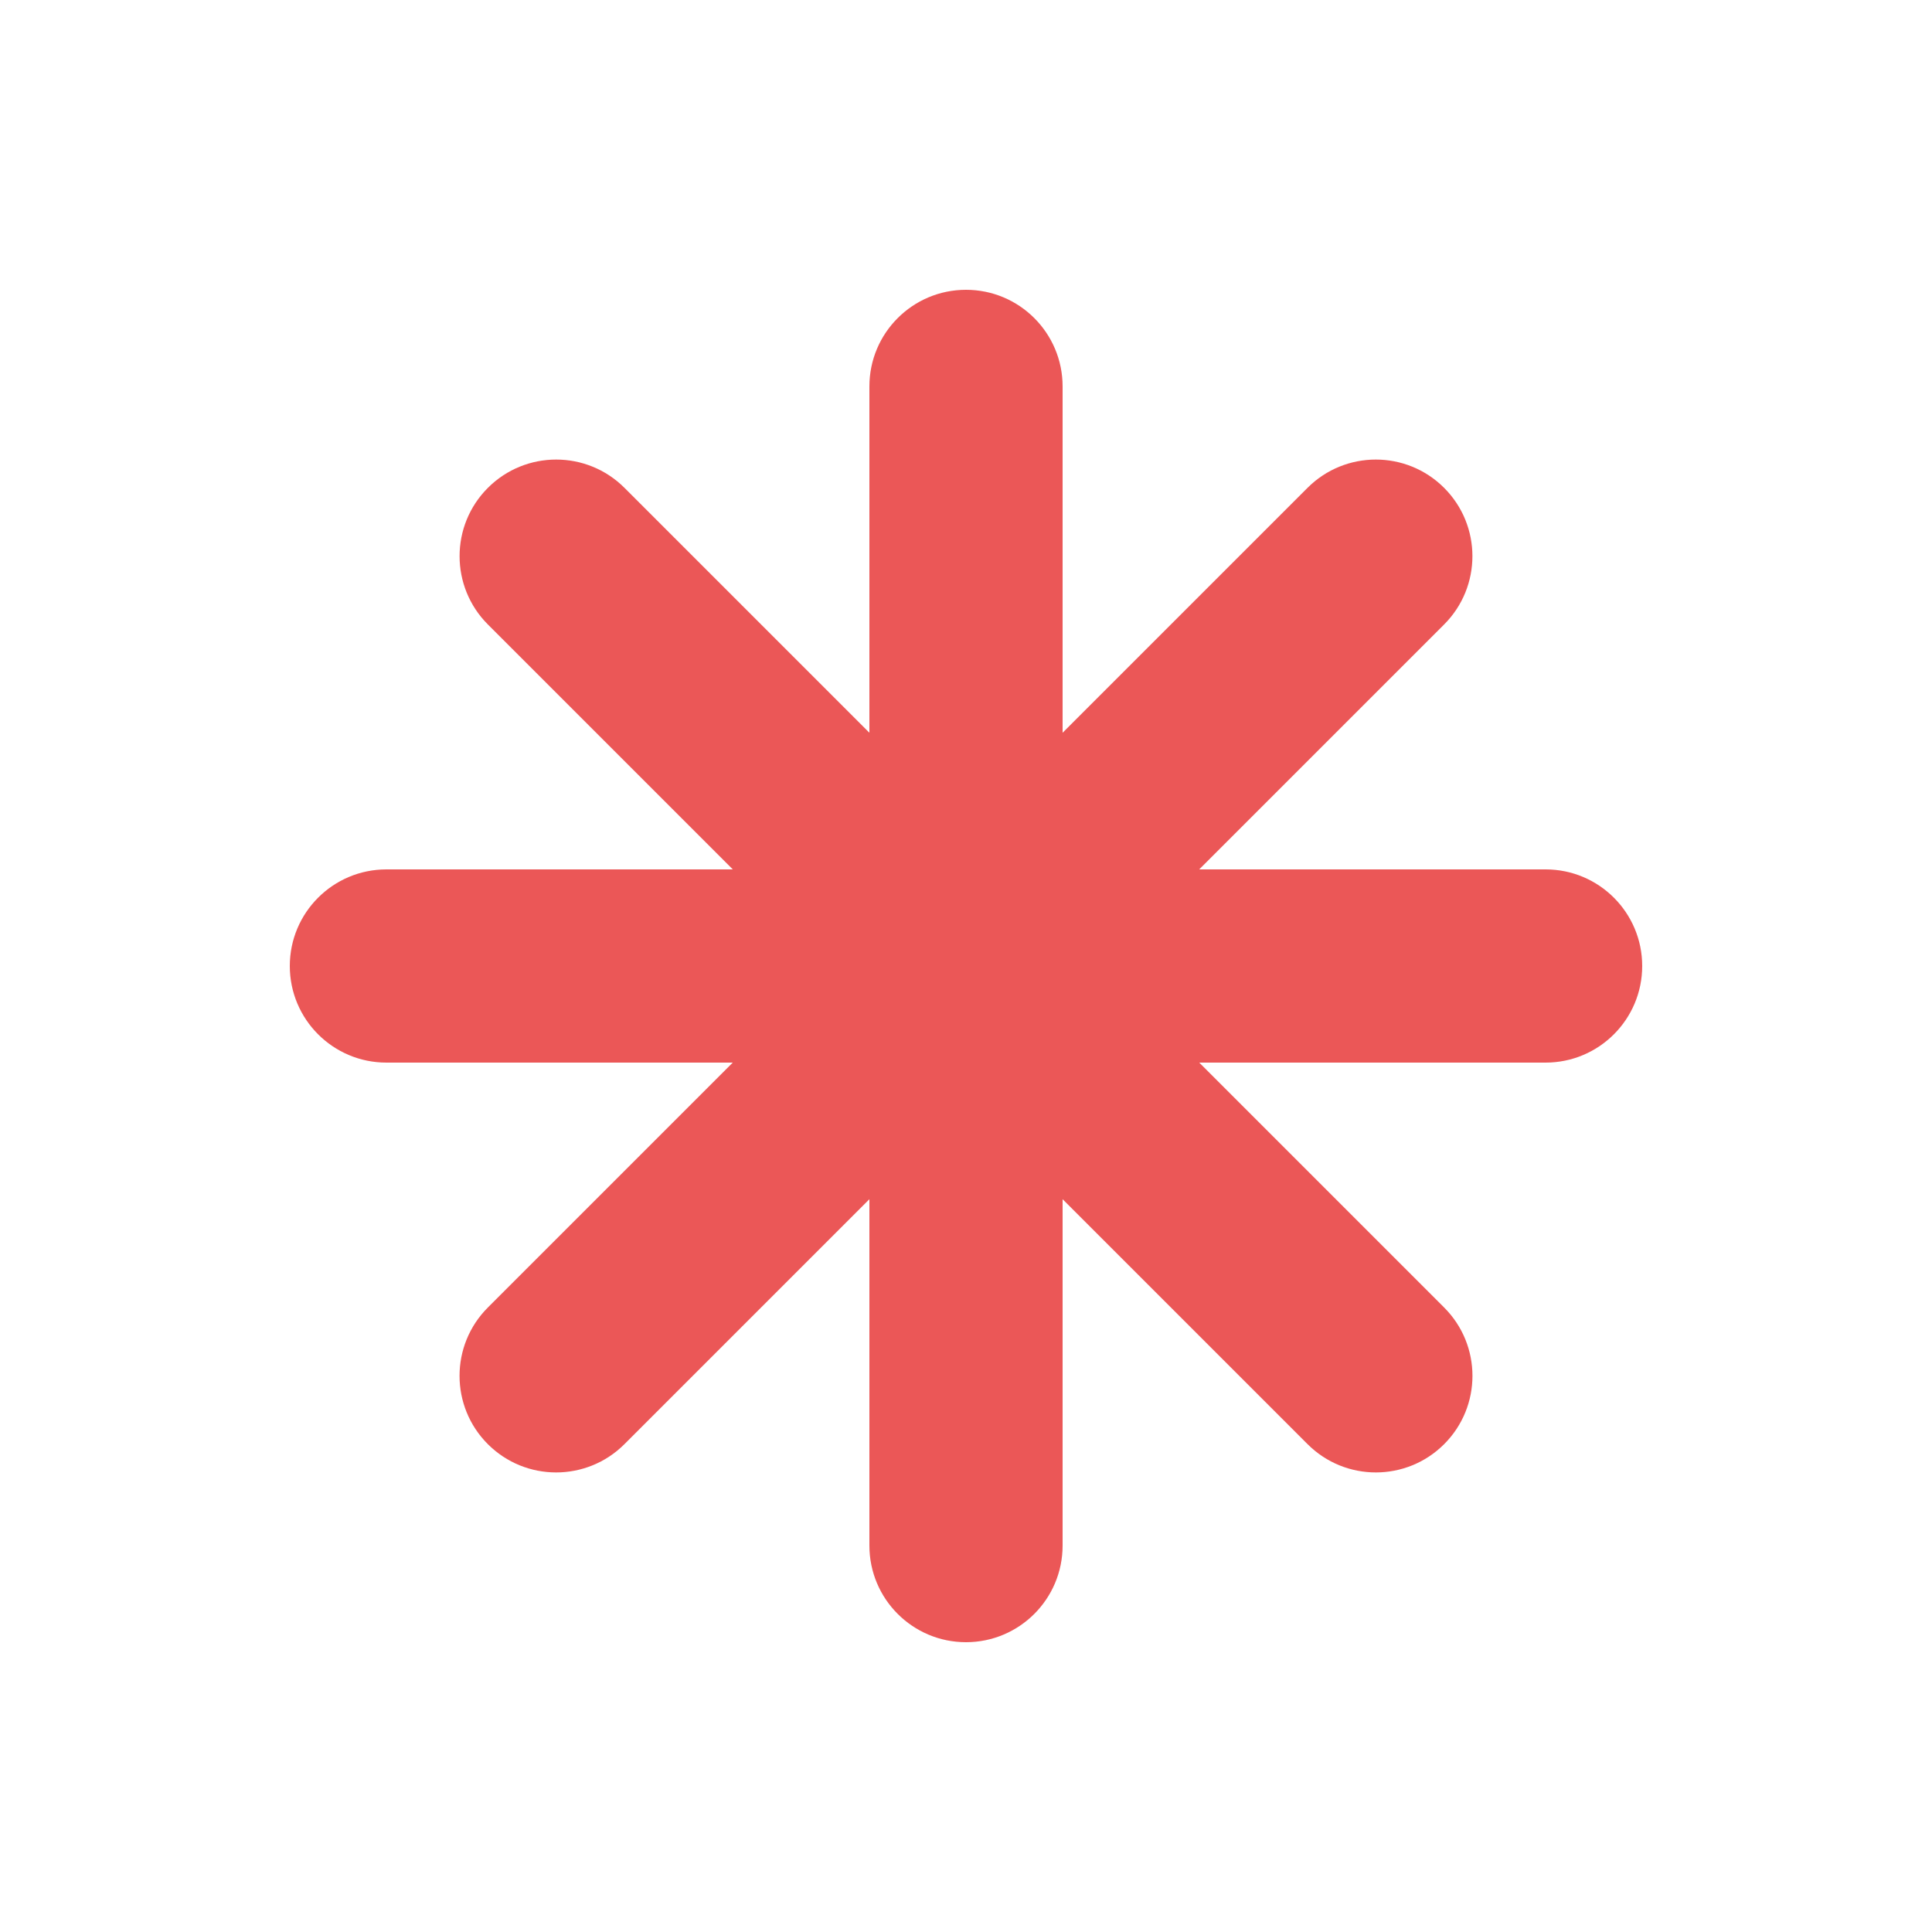
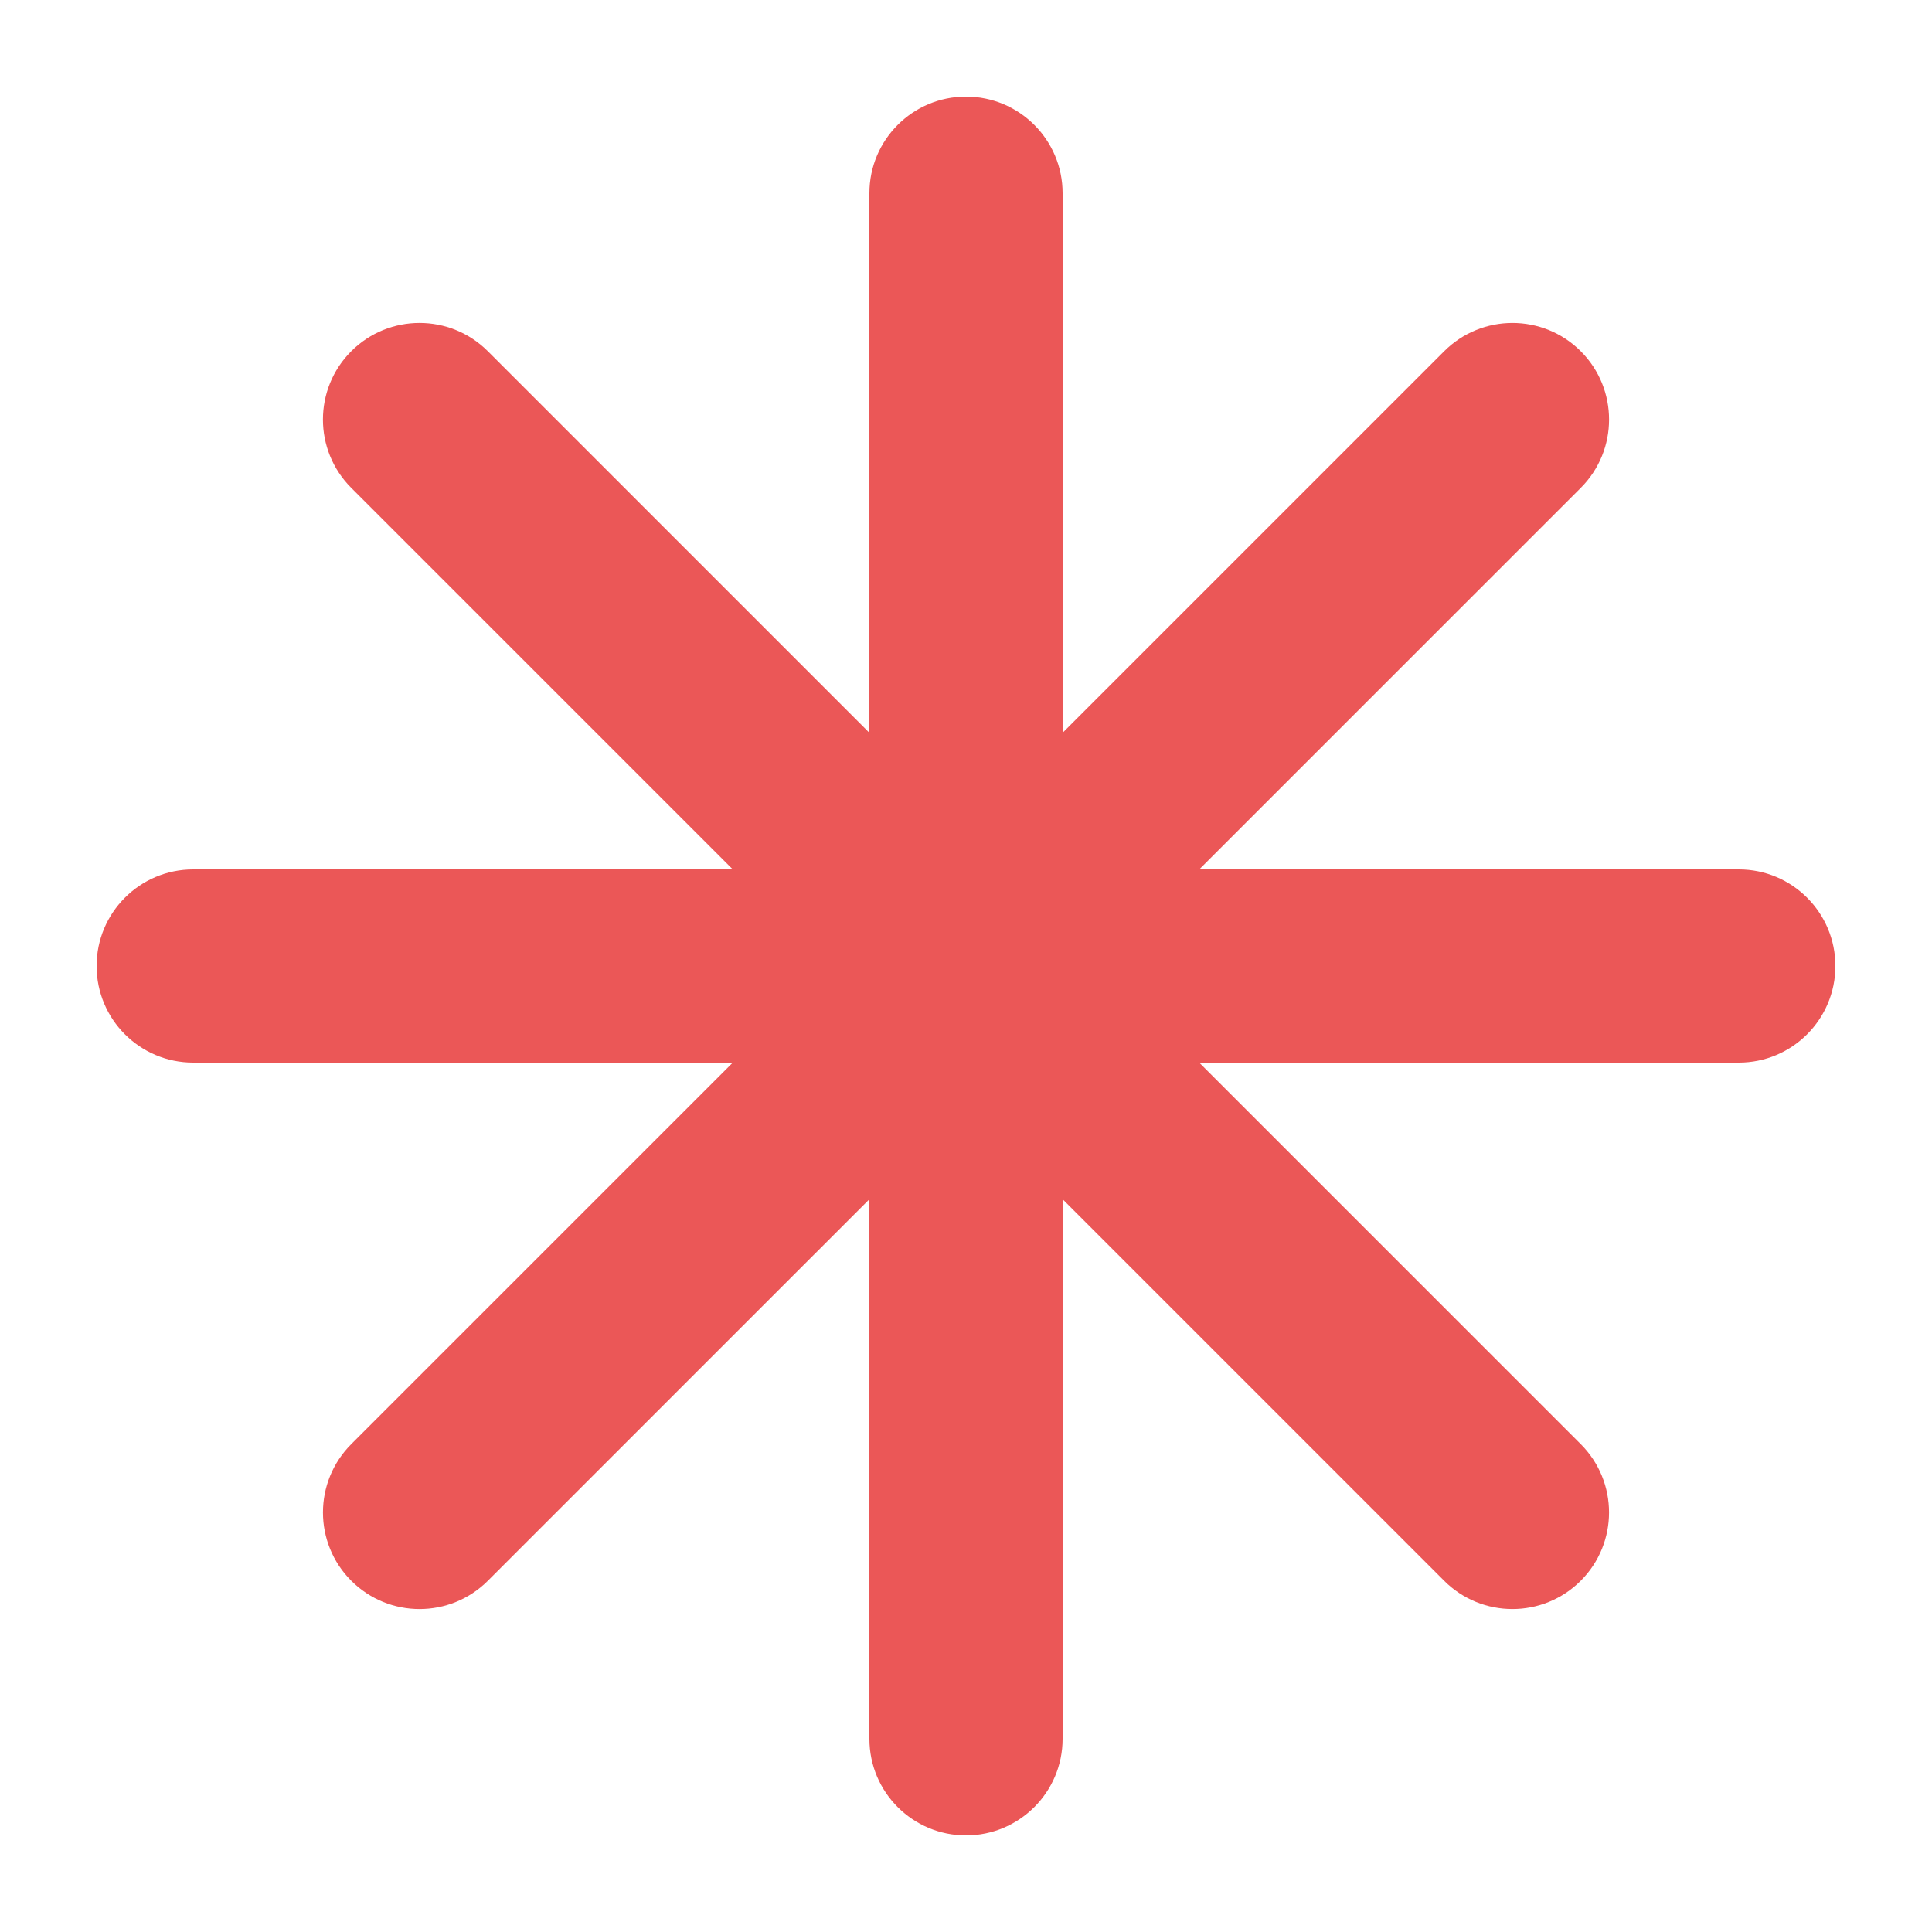
<svg xmlns="http://www.w3.org/2000/svg" width="40" height="40" viewBox="0 0 40 40" fill="none">
-   <rect x="6" y="18" width="28" height="4" rx="2" fill="#EB5757" />
-   <rect x="18" y="34" width="28" height="4" rx="2" transform="rotate(-90 18 34)" fill="#EB5757" />
-   <rect x="8.686" y="28.485" width="28" height="4" rx="2" transform="rotate(-45 8.68628 28.4853)" fill="#EB5757" />
-   <rect x="11.515" y="8.686" width="28" height="4" rx="2" transform="rotate(45 11.5147 8.68631)" fill="#EB5757" />
+   <rect x="2" y="18" width="36" height="4" rx="2" fill="#EB5757" />
+   <rect x="18" y="38" width="36" height="4" rx="2" transform="rotate(-90 18 38)" fill="#EB5757" />
+   <rect x="8.686" y="5.858" width="36" height="4" rx="2" transform="rotate(45 8.68628 5.85788)" fill="#EB5757" />
+   <rect x="5.858" y="31.314" width="36" height="4" rx="2" transform="rotate(-45 5.85785 31.3137)" fill="#EB5757" />
</svg>
